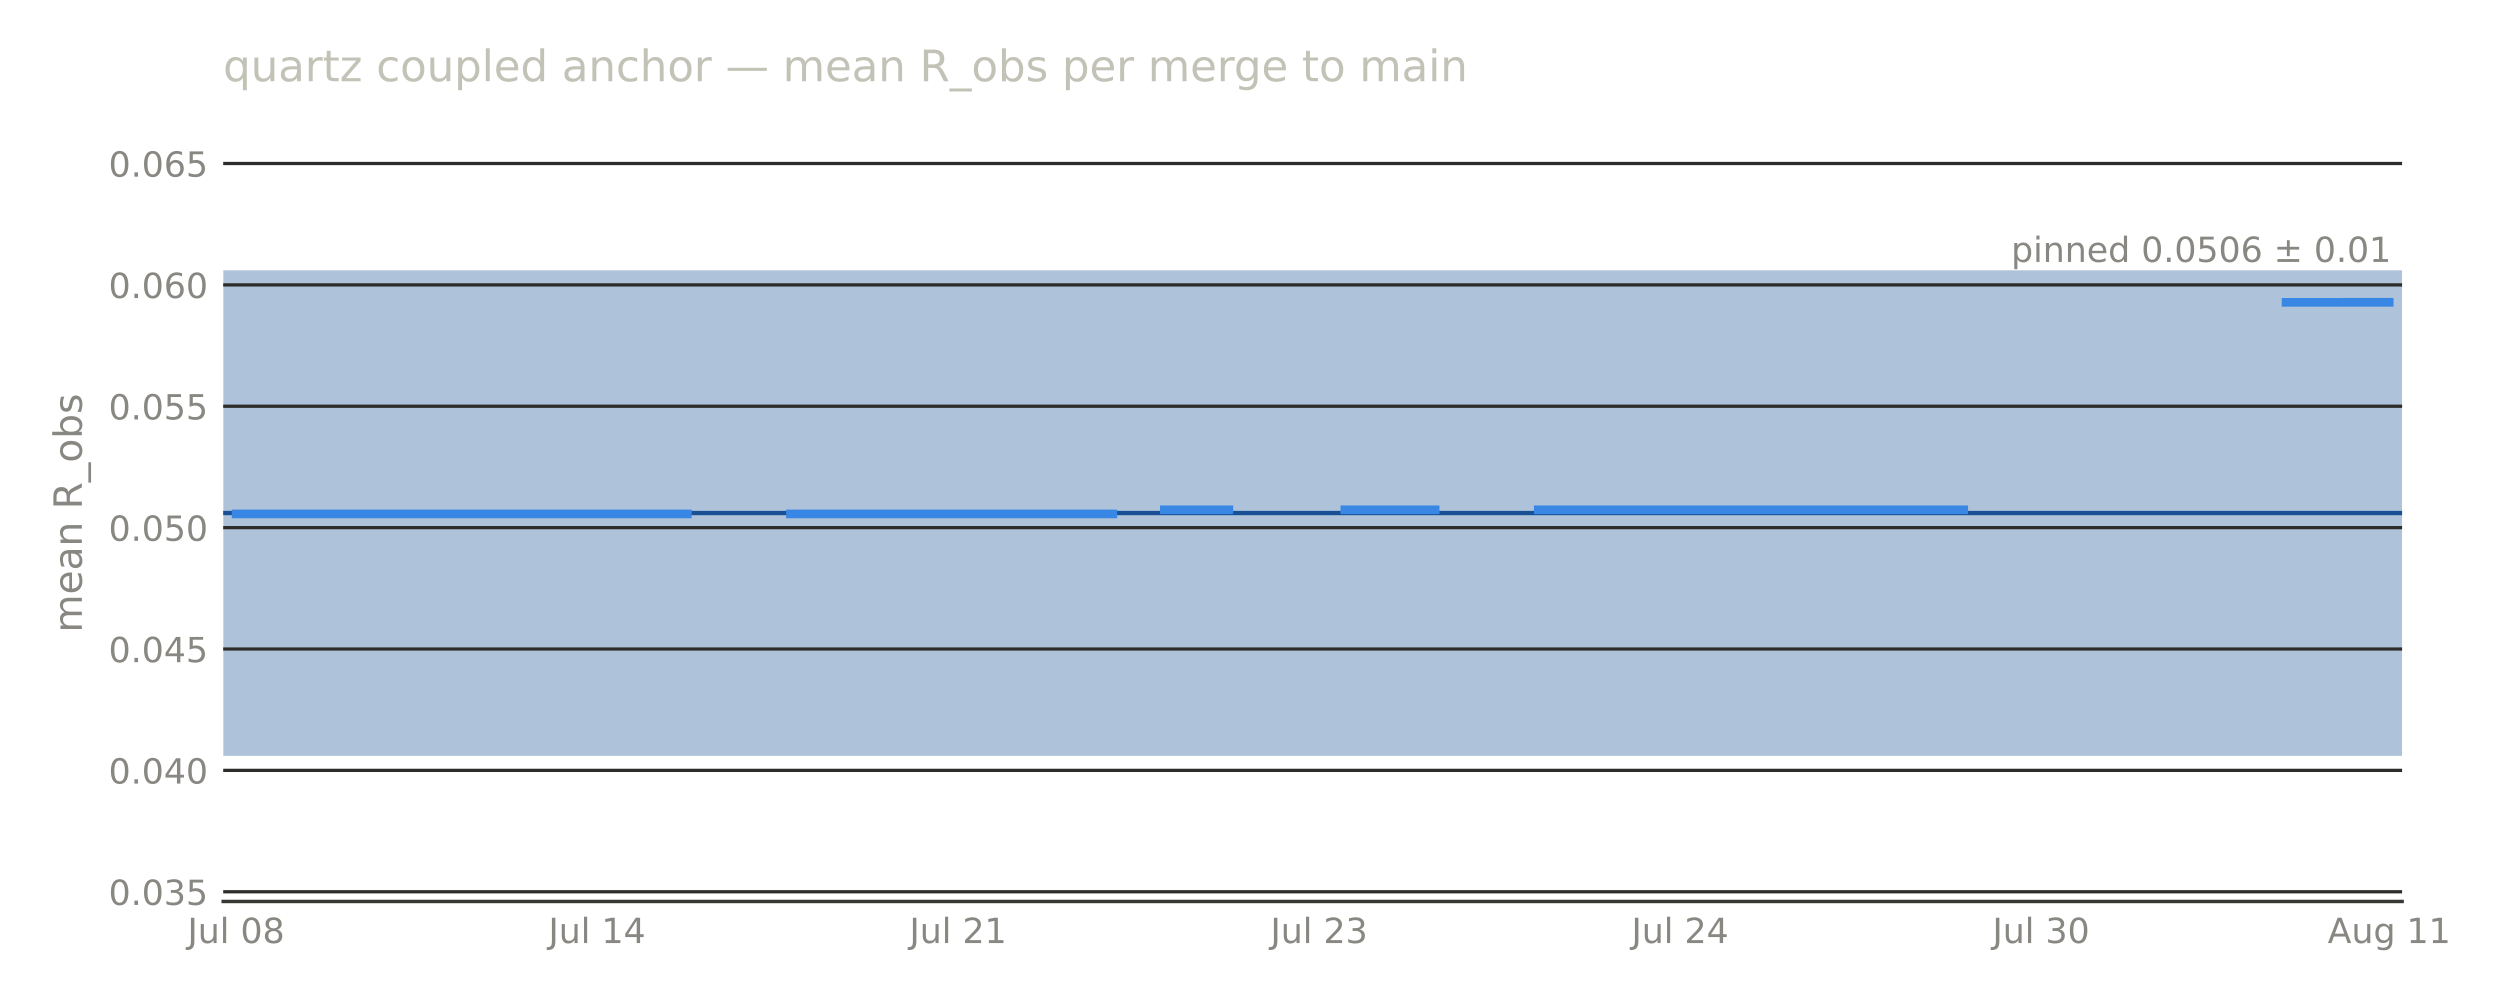
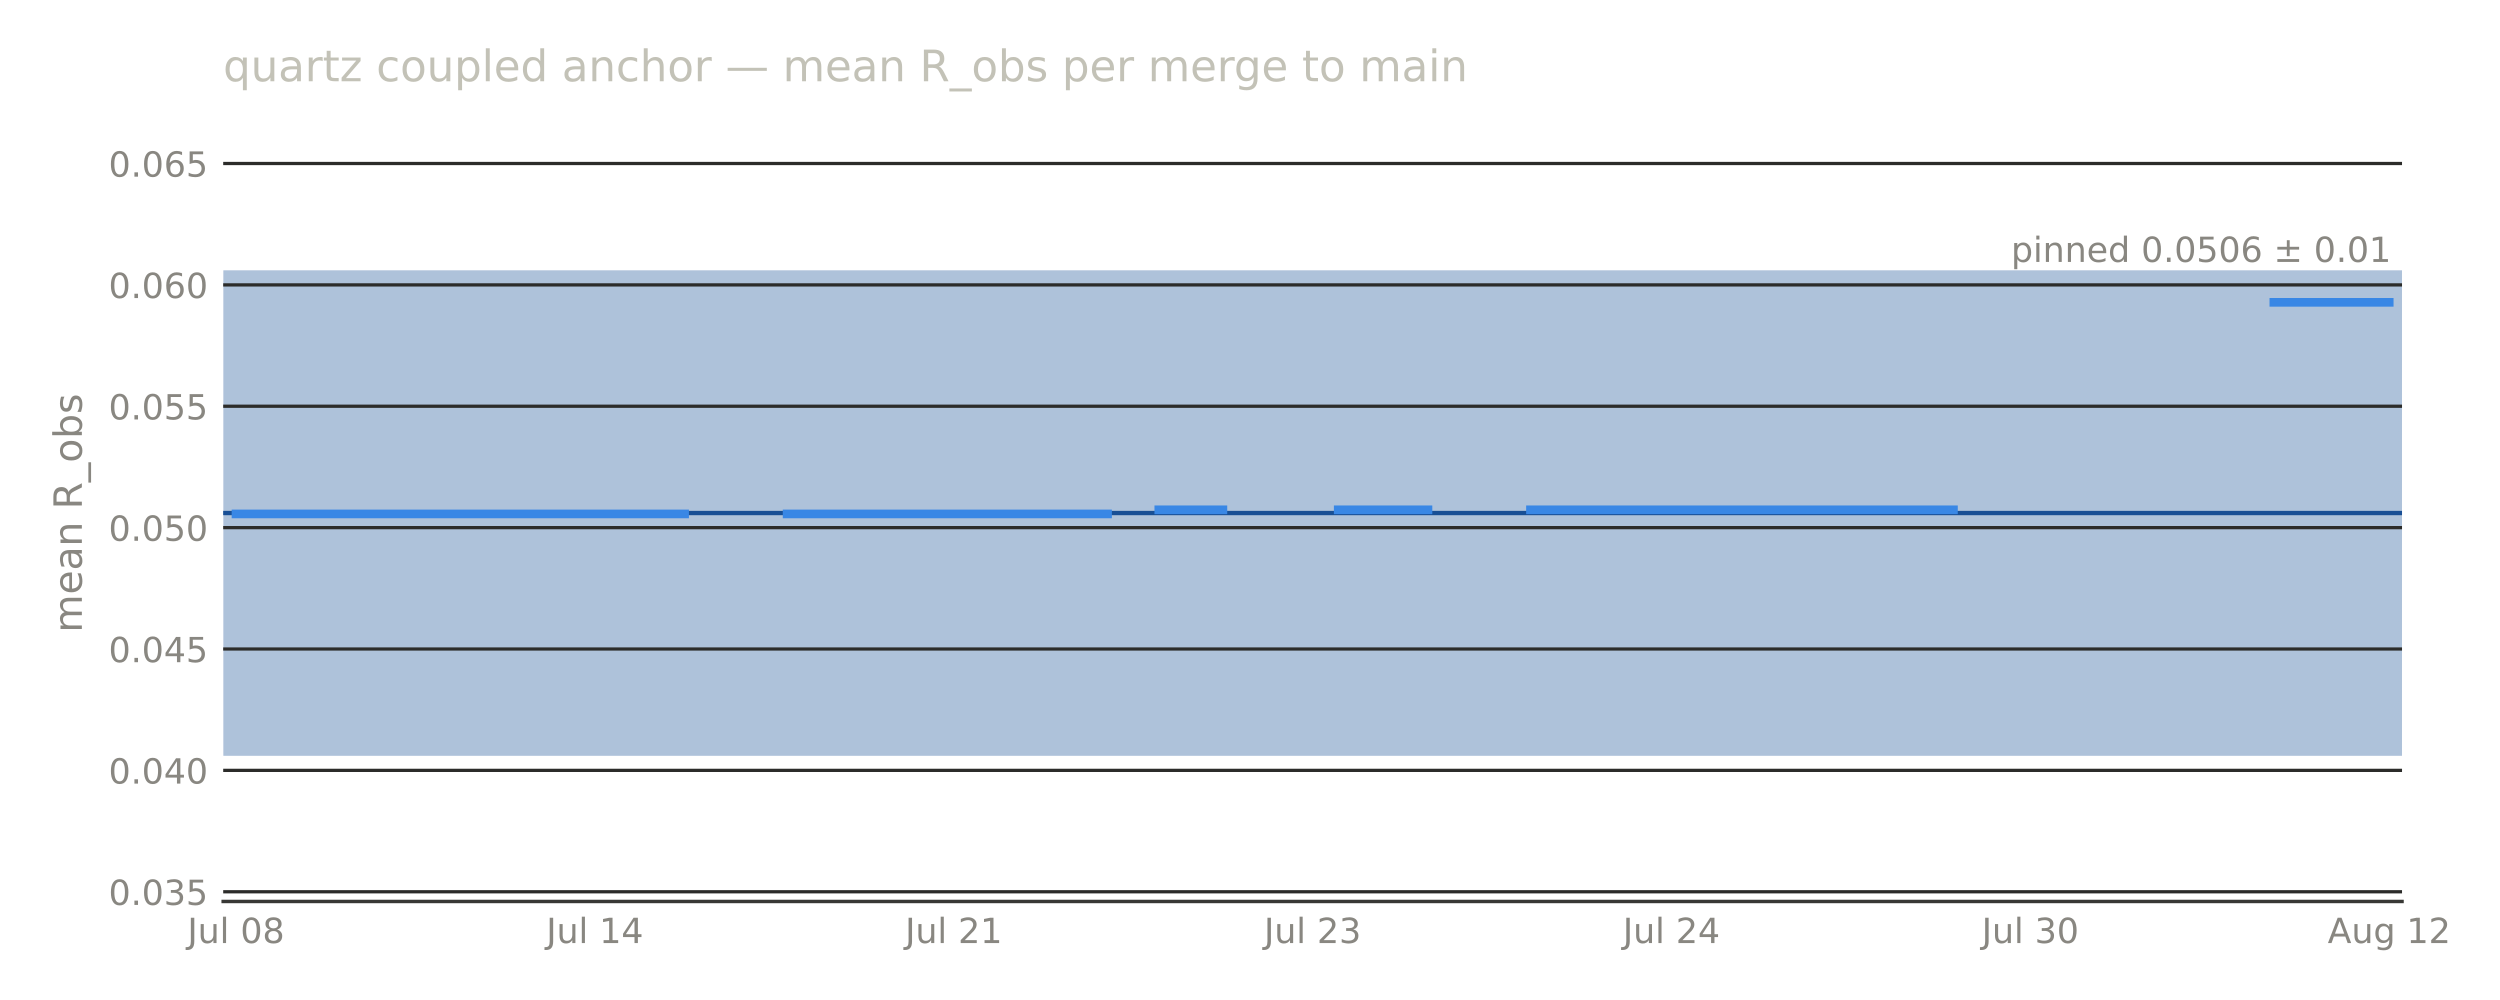
<svg xmlns="http://www.w3.org/2000/svg" width="576pt" height="230.4pt" viewBox="0 0 576 230.4" version="1.1">
  <defs>
    <style type="text/css">*{stroke-linejoin: round; stroke-linecap: butt}</style>
  </defs>
  <g id="figure_1">
    <g id="patch_1">
      <path d="M 0 230.4  L 576 230.4  L 576 0  L 0 0  L 0 230.4  z " style="fill: none; opacity: 0" />
    </g>
    <g id="axes_1">
      <g id="patch_2">
-         <path d="M 51.422 207.698  L 553.441 207.698  L 553.441 28.72  L 51.422 28.72  L 51.422 207.698  z " style="fill: none" />
+         <path d="M 51.422 207.698  L 553.426 207.698  L 553.426 28.72  L 51.422 28.72  L 51.422 207.698  z " style="fill: none" />
      </g>
      <g id="patch_3">
-         <path d="M 51.422 174.14  L 553.441 174.14  L 553.441 62.278  L 51.422 62.278  z " clip-path="url(#p463469060d)" style="fill: #184f95; opacity: 0.35" />
+         <path d="M 51.422 174.14  L 553.426 174.14  L 553.426 62.278  L 51.422 62.278  z " clip-path="url(#p9e390fcec9)" style="fill: #184f95; opacity: 0.35" />
      </g>
      <g id="matplotlib.axis_1">
        <g id="xtick_1">
          <g id="line2d_1" />
          <g id="text_1">
-             <text style="font-size: 8px; font-family: 'DejaVu Sans', 'Bitstream Vera Sans', 'Computer Modern Sans Serif', 'Lucida Grande', 'Verdana', 'Geneva', 'Lucid', 'Arial', 'Helvetica', 'Avant Garde', sans-serif; text-anchor: middle; fill: #898781" x="54.393" y="217.277" transform="rotate(-0 54.39264 217.2769)">Jul 08</text>
+             <text style="font-size: 8px; font-family: 'DejaVu Sans', 'Bitstream Vera Sans', 'Computer Modern Sans Serif', 'Lucida Grande', 'Verdana', 'Geneva', 'Lucid', 'Arial', 'Helvetica', 'Avant Garde', sans-serif; text-anchor: middle; fill: #898781" x="54.375" y="217.277" transform="rotate(-0 54.37507 217.2769)">Jul 08</text>
          </g>
        </g>
        <g id="xtick_2">
          <g id="line2d_2" />
          <g id="text_2">
-             <text style="font-size: 8px; font-family: 'DejaVu Sans', 'Bitstream Vera Sans', 'Computer Modern Sans Serif', 'Lucida Grande', 'Verdana', 'Geneva', 'Lucid', 'Arial', 'Helvetica', 'Avant Garde', sans-serif; text-anchor: middle; fill: #898781" x="137.567" y="217.277" transform="rotate(-0 137.5674 217.2769)">Jul 14</text>
+             <text style="font-size: 8px; font-family: 'DejaVu Sans', 'Bitstream Vera Sans', 'Computer Modern Sans Serif', 'Lucida Grande', 'Verdana', 'Geneva', 'Lucid', 'Arial', 'Helvetica', 'Avant Garde', sans-serif; text-anchor: middle; fill: #898781" x="137.058" y="217.277" transform="rotate(-0 137.058 217.2769)">Jul 14</text>
          </g>
        </g>
        <g id="xtick_3">
          <g id="line2d_3" />
          <g id="text_3">
-             <text style="font-size: 8px; font-family: 'DejaVu Sans', 'Bitstream Vera Sans', 'Computer Modern Sans Serif', 'Lucida Grande', 'Verdana', 'Geneva', 'Lucid', 'Arial', 'Helvetica', 'Avant Garde', sans-serif; text-anchor: middle; fill: #898781" x="220.742" y="217.277" transform="rotate(-0 220.7422 217.2769)">Jul 21</text>
+             <text style="font-size: 8px; font-family: 'DejaVu Sans', 'Bitstream Vera Sans', 'Computer Modern Sans Serif', 'Lucida Grande', 'Verdana', 'Geneva', 'Lucid', 'Arial', 'Helvetica', 'Avant Garde', sans-serif; text-anchor: middle; fill: #898781" x="219.741" y="217.277" transform="rotate(-0 219.741 217.2769)">Jul 21</text>
          </g>
        </g>
        <g id="xtick_4">
          <g id="line2d_4" />
          <g id="text_4">
-             <text style="font-size: 8px; font-family: 'DejaVu Sans', 'Bitstream Vera Sans', 'Computer Modern Sans Serif', 'Lucida Grande', 'Verdana', 'Geneva', 'Lucid', 'Arial', 'Helvetica', 'Avant Garde', sans-serif; text-anchor: middle; fill: #898781" x="303.917" y="217.277" transform="rotate(-0 303.917 217.2769)">Jul 23</text>
+             <text style="font-size: 8px; font-family: 'DejaVu Sans', 'Bitstream Vera Sans', 'Computer Modern Sans Serif', 'Lucida Grande', 'Verdana', 'Geneva', 'Lucid', 'Arial', 'Helvetica', 'Avant Garde', sans-serif; text-anchor: middle; fill: #898781" x="302.424" y="217.277" transform="rotate(-0 302.424 217.2769)">Jul 23</text>
          </g>
        </g>
        <g id="xtick_5">
          <g id="line2d_5" />
          <g id="text_5">
-             <text style="font-size: 8px; font-family: 'DejaVu Sans', 'Bitstream Vera Sans', 'Computer Modern Sans Serif', 'Lucida Grande', 'Verdana', 'Geneva', 'Lucid', 'Arial', 'Helvetica', 'Avant Garde', sans-serif; text-anchor: middle; fill: #898781" x="387.092" y="217.277" transform="rotate(-0 387.0918 217.2769)">Jul 24</text>
+             <text style="font-size: 8px; font-family: 'DejaVu Sans', 'Bitstream Vera Sans', 'Computer Modern Sans Serif', 'Lucida Grande', 'Verdana', 'Geneva', 'Lucid', 'Arial', 'Helvetica', 'Avant Garde', sans-serif; text-anchor: middle; fill: #898781" x="385.107" y="217.277" transform="rotate(-0 385.107 217.2769)">Jul 24</text>
          </g>
        </g>
        <g id="xtick_6">
          <g id="line2d_6" />
          <g id="text_6">
-             <text style="font-size: 8px; font-family: 'DejaVu Sans', 'Bitstream Vera Sans', 'Computer Modern Sans Serif', 'Lucida Grande', 'Verdana', 'Geneva', 'Lucid', 'Arial', 'Helvetica', 'Avant Garde', sans-serif; text-anchor: middle; fill: #898781" x="470.267" y="217.277" transform="rotate(-0 470.2666 217.2769)">Jul 30</text>
+             <text style="font-size: 8px; font-family: 'DejaVu Sans', 'Bitstream Vera Sans', 'Computer Modern Sans Serif', 'Lucida Grande', 'Verdana', 'Geneva', 'Lucid', 'Arial', 'Helvetica', 'Avant Garde', sans-serif; text-anchor: middle; fill: #898781" x="467.79" y="217.277" transform="rotate(-0 467.7899 217.2769)">Jul 30</text>
          </g>
        </g>
        <g id="xtick_7">
          <g id="line2d_7" />
          <g id="text_7">
-             <text style="font-size: 8px; font-family: 'DejaVu Sans', 'Bitstream Vera Sans', 'Computer Modern Sans Serif', 'Lucida Grande', 'Verdana', 'Geneva', 'Lucid', 'Arial', 'Helvetica', 'Avant Garde', sans-serif; text-anchor: middle; fill: #898781" x="550.471" y="217.276" transform="rotate(-0 550.4709 217.2763)">Aug 11</text>
+             <text style="font-size: 8px; font-family: 'DejaVu Sans', 'Bitstream Vera Sans', 'Computer Modern Sans Serif', 'Lucida Grande', 'Verdana', 'Geneva', 'Lucid', 'Arial', 'Helvetica', 'Avant Garde', sans-serif; text-anchor: middle; fill: #898781" x="550.473" y="217.276" transform="rotate(-0 550.4729 217.2763)">Aug 12</text>
          </g>
        </g>
      </g>
      <g id="matplotlib.axis_2">
        <g id="ytick_1">
          <g id="line2d_8">
-             <path d="M 51.422 205.461  L 553.441 205.461  " clip-path="url(#p463469060d)" style="fill: none; stroke: #2c2c2a; stroke-width: 0.75; stroke-linecap: square" />
+             <path d="M 51.422 205.461  L 553.426 205.461  " clip-path="url(#p9e390fcec9)" style="fill: none; stroke: #2c2c2a; stroke-width: 0.75; stroke-linecap: square" />
          </g>
          <g id="line2d_9" />
          <g id="text_8">
            <text style="font-size: 8px; font-family: 'DejaVu Sans', 'Bitstream Vera Sans', 'Computer Modern Sans Serif', 'Lucida Grande', 'Verdana', 'Geneva', 'Lucid', 'Arial', 'Helvetica', 'Avant Garde', sans-serif; text-anchor: end; fill: #898781" x="47.922" y="208.5" transform="rotate(-0 47.92211 208.5)">0.035</text>
          </g>
        </g>
        <g id="ytick_2">
          <g id="line2d_10">
-             <path d="M 51.422 177.496  L 553.441 177.496  " clip-path="url(#p463469060d)" style="fill: none; stroke: #2c2c2a; stroke-width: 0.75; stroke-linecap: square" />
+             <path d="M 51.422 177.496  L 553.426 177.496  " clip-path="url(#p9e390fcec9)" style="fill: none; stroke: #2c2c2a; stroke-width: 0.75; stroke-linecap: square" />
          </g>
          <g id="line2d_11" />
          <g id="text_9">
            <text style="font-size: 8px; font-family: 'DejaVu Sans', 'Bitstream Vera Sans', 'Computer Modern Sans Serif', 'Lucida Grande', 'Verdana', 'Geneva', 'Lucid', 'Arial', 'Helvetica', 'Avant Garde', sans-serif; text-anchor: end; fill: #898781" x="47.922" y="180.535" transform="rotate(-0 47.92211 180.5346)">0.040</text>
          </g>
        </g>
        <g id="ytick_3">
          <g id="line2d_12">
-             <path d="M 51.422 149.53  L 553.441 149.53  " clip-path="url(#p463469060d)" style="fill: none; stroke: #2c2c2a; stroke-width: 0.75; stroke-linecap: square" />
+             <path d="M 51.422 149.53  L 553.426 149.53  " clip-path="url(#p9e390fcec9)" style="fill: none; stroke: #2c2c2a; stroke-width: 0.75; stroke-linecap: square" />
          </g>
          <g id="line2d_13" />
          <g id="text_10">
            <text style="font-size: 8px; font-family: 'DejaVu Sans', 'Bitstream Vera Sans', 'Computer Modern Sans Serif', 'Lucida Grande', 'Verdana', 'Geneva', 'Lucid', 'Arial', 'Helvetica', 'Avant Garde', sans-serif; text-anchor: end; fill: #898781" x="47.922" y="152.569" transform="rotate(-0 47.92211 152.5693)">0.045</text>
          </g>
        </g>
        <g id="ytick_4">
          <g id="line2d_14">
-             <path d="M 51.422 121.565  L 553.441 121.565  " clip-path="url(#p463469060d)" style="fill: none; stroke: #2c2c2a; stroke-width: 0.75; stroke-linecap: square" />
+             <path d="M 51.422 121.565  L 553.426 121.565  " clip-path="url(#p9e390fcec9)" style="fill: none; stroke: #2c2c2a; stroke-width: 0.75; stroke-linecap: square" />
          </g>
          <g id="line2d_15" />
          <g id="text_11">
            <text style="font-size: 8px; font-family: 'DejaVu Sans', 'Bitstream Vera Sans', 'Computer Modern Sans Serif', 'Lucida Grande', 'Verdana', 'Geneva', 'Lucid', 'Arial', 'Helvetica', 'Avant Garde', sans-serif; text-anchor: end; fill: #898781" x="47.922" y="124.604" transform="rotate(-0 47.92211 124.604)">0.050</text>
          </g>
        </g>
        <g id="ytick_5">
          <g id="line2d_16">
-             <path d="M 51.422 93.6  L 553.441 93.6  " clip-path="url(#p463469060d)" style="fill: none; stroke: #2c2c2a; stroke-width: 0.75; stroke-linecap: square" />
+             <path d="M 51.422 93.6  L 553.426 93.6  " clip-path="url(#p9e390fcec9)" style="fill: none; stroke: #2c2c2a; stroke-width: 0.75; stroke-linecap: square" />
          </g>
          <g id="line2d_17" />
          <g id="text_12">
            <text style="font-size: 8px; font-family: 'DejaVu Sans', 'Bitstream Vera Sans', 'Computer Modern Sans Serif', 'Lucida Grande', 'Verdana', 'Geneva', 'Lucid', 'Arial', 'Helvetica', 'Avant Garde', sans-serif; text-anchor: end; fill: #898781" x="47.922" y="96.639" transform="rotate(-0 47.92211 96.63863)">0.055</text>
          </g>
        </g>
        <g id="ytick_6">
          <g id="line2d_18">
-             <path d="M 51.422 65.634  L 553.441 65.634  " clip-path="url(#p463469060d)" style="fill: none; stroke: #2c2c2a; stroke-width: 0.75; stroke-linecap: square" />
+             <path d="M 51.422 65.634  L 553.426 65.634  " clip-path="url(#p9e390fcec9)" style="fill: none; stroke: #2c2c2a; stroke-width: 0.75; stroke-linecap: square" />
          </g>
          <g id="line2d_19" />
          <g id="text_13">
            <text style="font-size: 8px; font-family: 'DejaVu Sans', 'Bitstream Vera Sans', 'Computer Modern Sans Serif', 'Lucida Grande', 'Verdana', 'Geneva', 'Lucid', 'Arial', 'Helvetica', 'Avant Garde', sans-serif; text-anchor: end; fill: #898781" x="47.922" y="68.673" transform="rotate(-0 47.92211 68.6733)">0.060</text>
          </g>
        </g>
        <g id="ytick_7">
          <g id="line2d_20">
-             <path d="M 51.422 37.669  L 553.441 37.669  " clip-path="url(#p463469060d)" style="fill: none; stroke: #2c2c2a; stroke-width: 0.75; stroke-linecap: square" />
+             <path d="M 51.422 37.669  L 553.426 37.669  " clip-path="url(#p9e390fcec9)" style="fill: none; stroke: #2c2c2a; stroke-width: 0.75; stroke-linecap: square" />
          </g>
          <g id="line2d_21" />
          <g id="text_14">
            <text style="font-size: 8px; font-family: 'DejaVu Sans', 'Bitstream Vera Sans', 'Computer Modern Sans Serif', 'Lucida Grande', 'Verdana', 'Geneva', 'Lucid', 'Arial', 'Helvetica', 'Avant Garde', sans-serif; text-anchor: end; fill: #898781" x="47.922" y="40.708" transform="rotate(-0 47.92211 40.70797)">0.065</text>
          </g>
        </g>
        <g id="text_15">
          <text style="font-size: 9px; font-family: 'DejaVu Sans', 'Bitstream Vera Sans', 'Computer Modern Sans Serif', 'Lucida Grande', 'Verdana', 'Geneva', 'Lucid', 'Arial', 'Helvetica', 'Avant Garde', sans-serif; text-anchor: middle; fill: #898781" x="18.858" y="118.209" transform="rotate(-90 18.8575 118.2091)">mean R_obs</text>
        </g>
      </g>
      <g id="line2d_22">
-         <path d="M 51.422 118.209  L 553.441 118.209  " clip-path="url(#p463469060d)" style="fill: none; stroke: #184f95; stroke-linecap: square" />
+         <path d="M 51.422 118.209  L 553.426 118.209  " clip-path="url(#p9e390fcec9)" style="fill: none; stroke: #184f95; stroke-linecap: square" />
      </g>
      <g id="patch_4">
-         <path d="M 51.422 207.698  L 553.441 207.698  " style="fill: none; stroke: #383835; stroke-width: 0.8; stroke-linejoin: miter; stroke-linecap: square" />
+         <path d="M 51.422 207.698  L 553.426 207.698  " style="fill: none; stroke: #383835; stroke-width: 0.8; stroke-linejoin: miter; stroke-linecap: square" />
      </g>
      <g id="line2d_23">
-         <path d="M 54.393 118.409  L 158.361 118.409  M 182.125 118.409  L 256.389 118.409  M 268.271 117.455  L 283.123 117.455  M 309.858 117.455  L 330.652 117.455  M 354.416 117.455  L 452.443 117.455  M 526.707 69.652  L 550.471 69.651  L 550.471 69.651  " clip-path="url(#p463469060d)" style="fill: none; stroke: #3987e5; stroke-width: 2; stroke-linecap: square" />
+         <path d="M 54.375 118.409  L 157.729 118.409  M 181.352 118.409  L 255.177 118.409  M 266.988 117.455  L 281.753 117.455  M 308.33 117.455  L 329.001 117.455  M 352.624 117.455  L 450.072 117.455  M 523.896 69.652  L 550.473 69.652  L 550.473 69.652  " clip-path="url(#p9e390fcec9)" style="fill: none; stroke: #3987e5; stroke-width: 2; stroke-linecap: square" />
      </g>
      <g id="text_16">
-         <text style="font-size: 8px; font-family: 'DejaVu Sans', 'Bitstream Vera Sans', 'Computer Modern Sans Serif', 'Lucida Grande', 'Verdana', 'Geneva', 'Lucid', 'Arial', 'Helvetica', 'Avant Garde', sans-serif; text-anchor: end; fill: #898781" x="550.931" y="60.357" transform="rotate(-0 550.9313 60.35652)">pinned 0.0506 ± 0.01</text>
+         <text style="font-size: 8px; font-family: 'DejaVu Sans', 'Bitstream Vera Sans', 'Computer Modern Sans Serif', 'Lucida Grande', 'Verdana', 'Geneva', 'Lucid', 'Arial', 'Helvetica', 'Avant Garde', sans-serif; text-anchor: end; fill: #898781" x="550.916" y="60.357" transform="rotate(-0 550.9159 60.35652)">pinned 0.0506 ± 0.01</text>
      </g>
      <g id="text_17">
        <text style="font-size: 10px; font-family: 'DejaVu Sans', 'Bitstream Vera Sans', 'Computer Modern Sans Serif', 'Lucida Grande', 'Verdana', 'Geneva', 'Lucid', 'Arial', 'Helvetica', 'Avant Garde', sans-serif; text-anchor: start; fill: #c3c2b7" x="51.422" y="18.72" transform="rotate(-0 51.42211 18.72)">quartz coupled anchor — mean R_obs per merge to main</text>
      </g>
    </g>
  </g>
  <defs>
-     <clipPath id="p463469060d">
-       <rect x="51.422" y="28.72" width="502.019" height="178.978" />
+     <clipPath id="p9e390fcec9">
+       <rect x="51.422" y="28.72" width="502.004" height="178.978" />
    </clipPath>
  </defs>
</svg>
